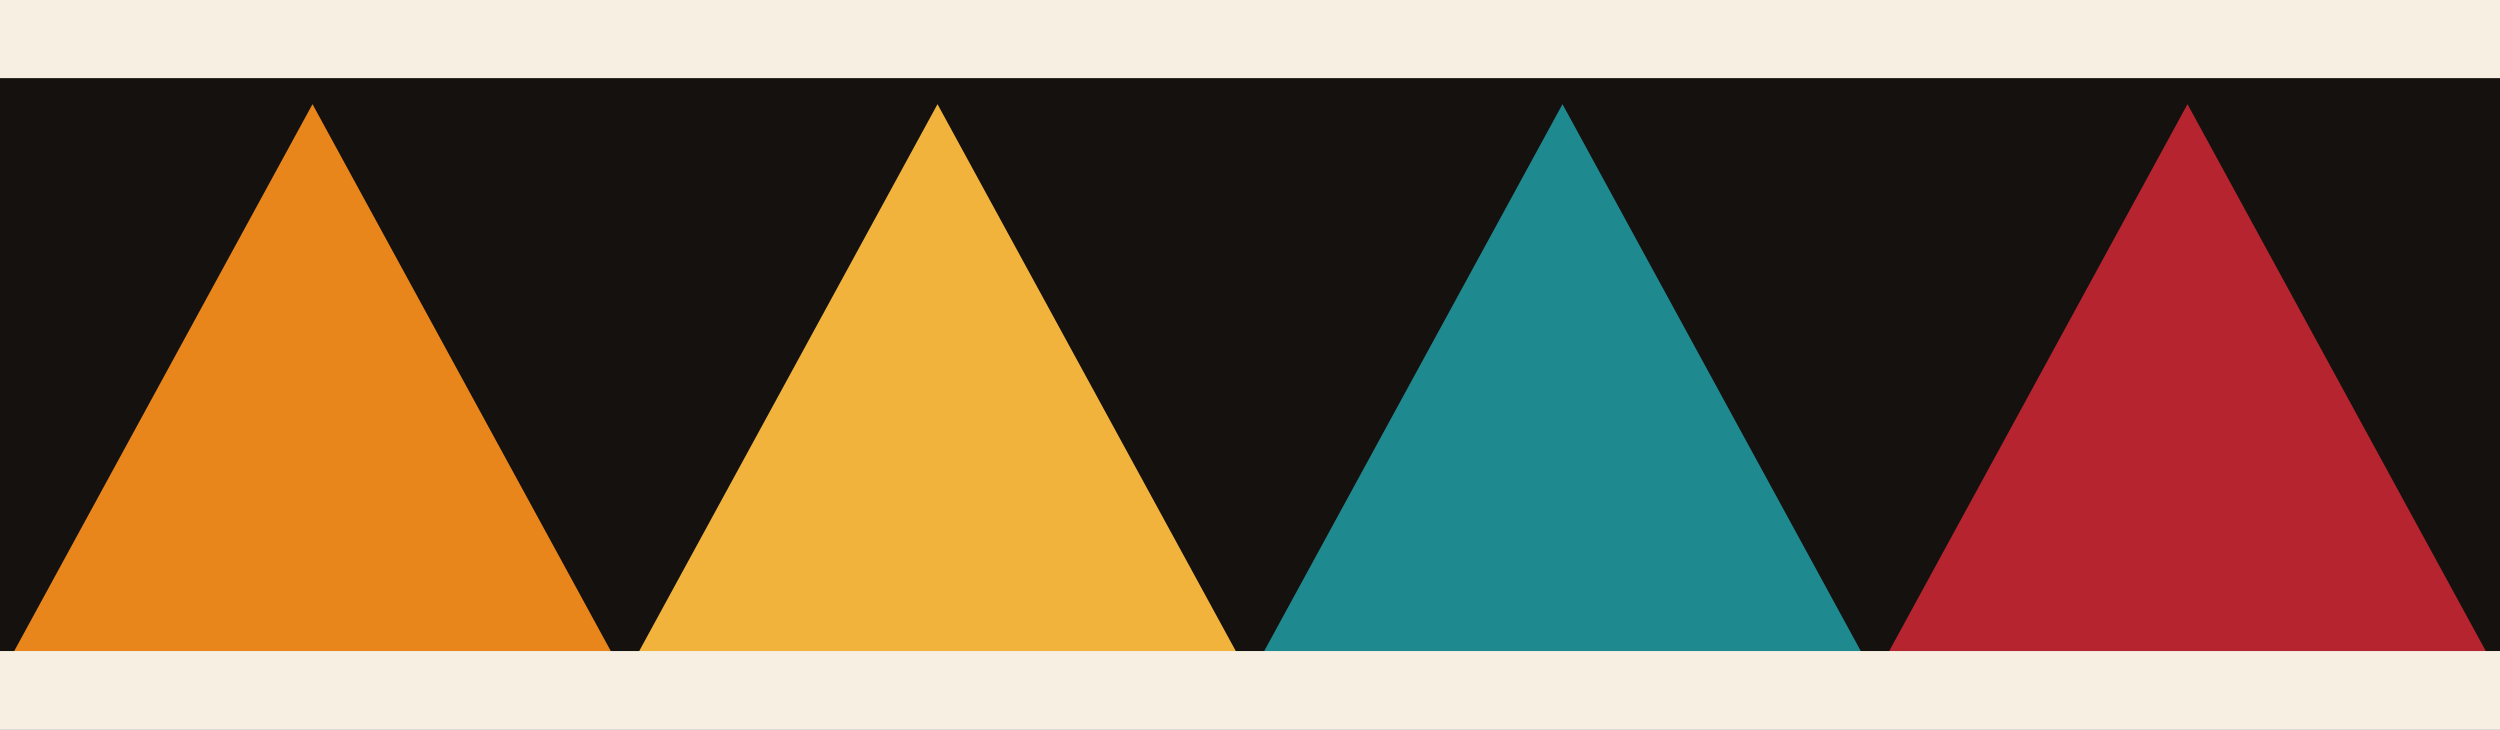
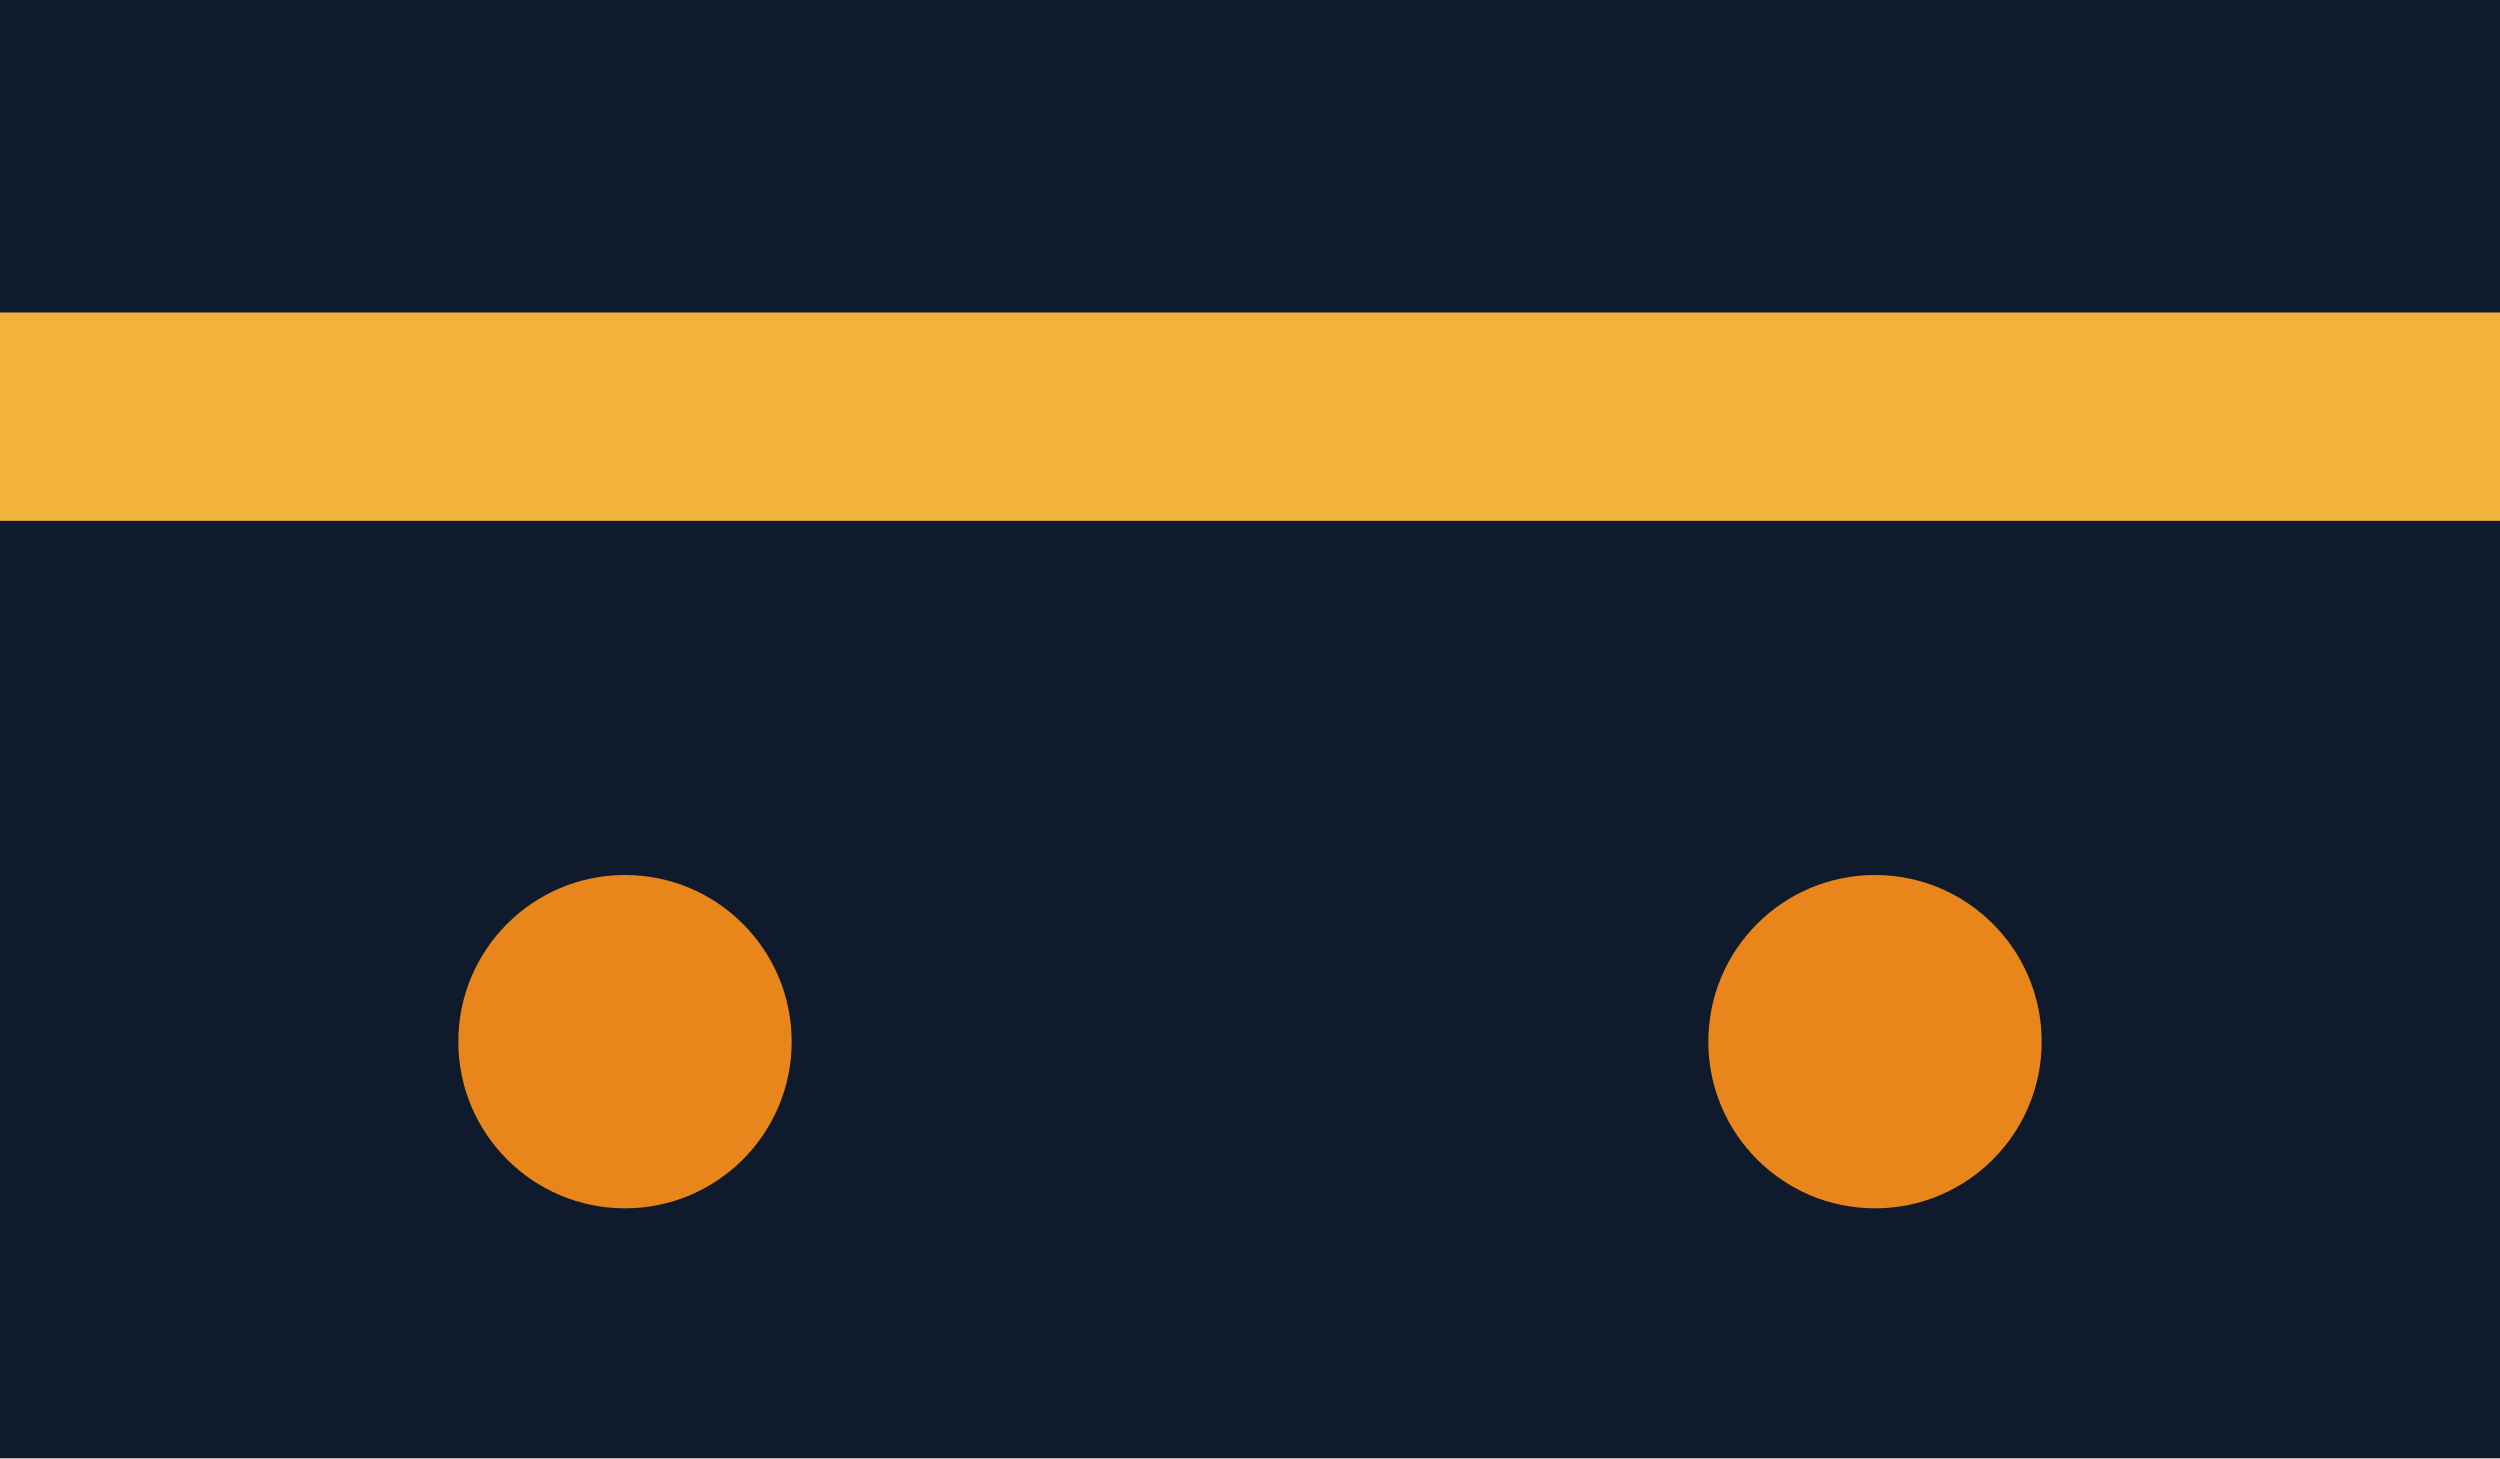
- <svg xmlns="http://www.w3.org/2000/svg" width="48" height="14" viewBox="0 0 48 14">
-   <rect width="48" height="14" fill="#14110F" />
-   <polygon points="0,13 6,2 12,13" fill="#E8861B" />
-   <polygon points="12,13 18,2 24,13" fill="#F2B33D" />
-   <polygon points="24,13 30,2 36,13" fill="#1E8A8F" />
-   <polygon points="36,13 42,2 48,13" fill="#B5242F" />
-   <rect y="0" width="48" height="1.5" fill="#F6EFE2" />
-   <rect y="12.5" width="48" height="1.5" fill="#F6EFE2" />
+ <svg xmlns="http://www.w3.org/2000/svg" width="24" height="14" viewBox="0 0 24 14">
+   <rect width="24" height="14" fill="#0F1B2D" />
+   <rect x="0" y="3" width="24" height="2" fill="#F2B33D" />
+   <circle cx="6" cy="10" r="1.6" fill="#E8861B" />
+   <circle cx="18" cy="10" r="1.6" fill="#E8861B" />
</svg>
